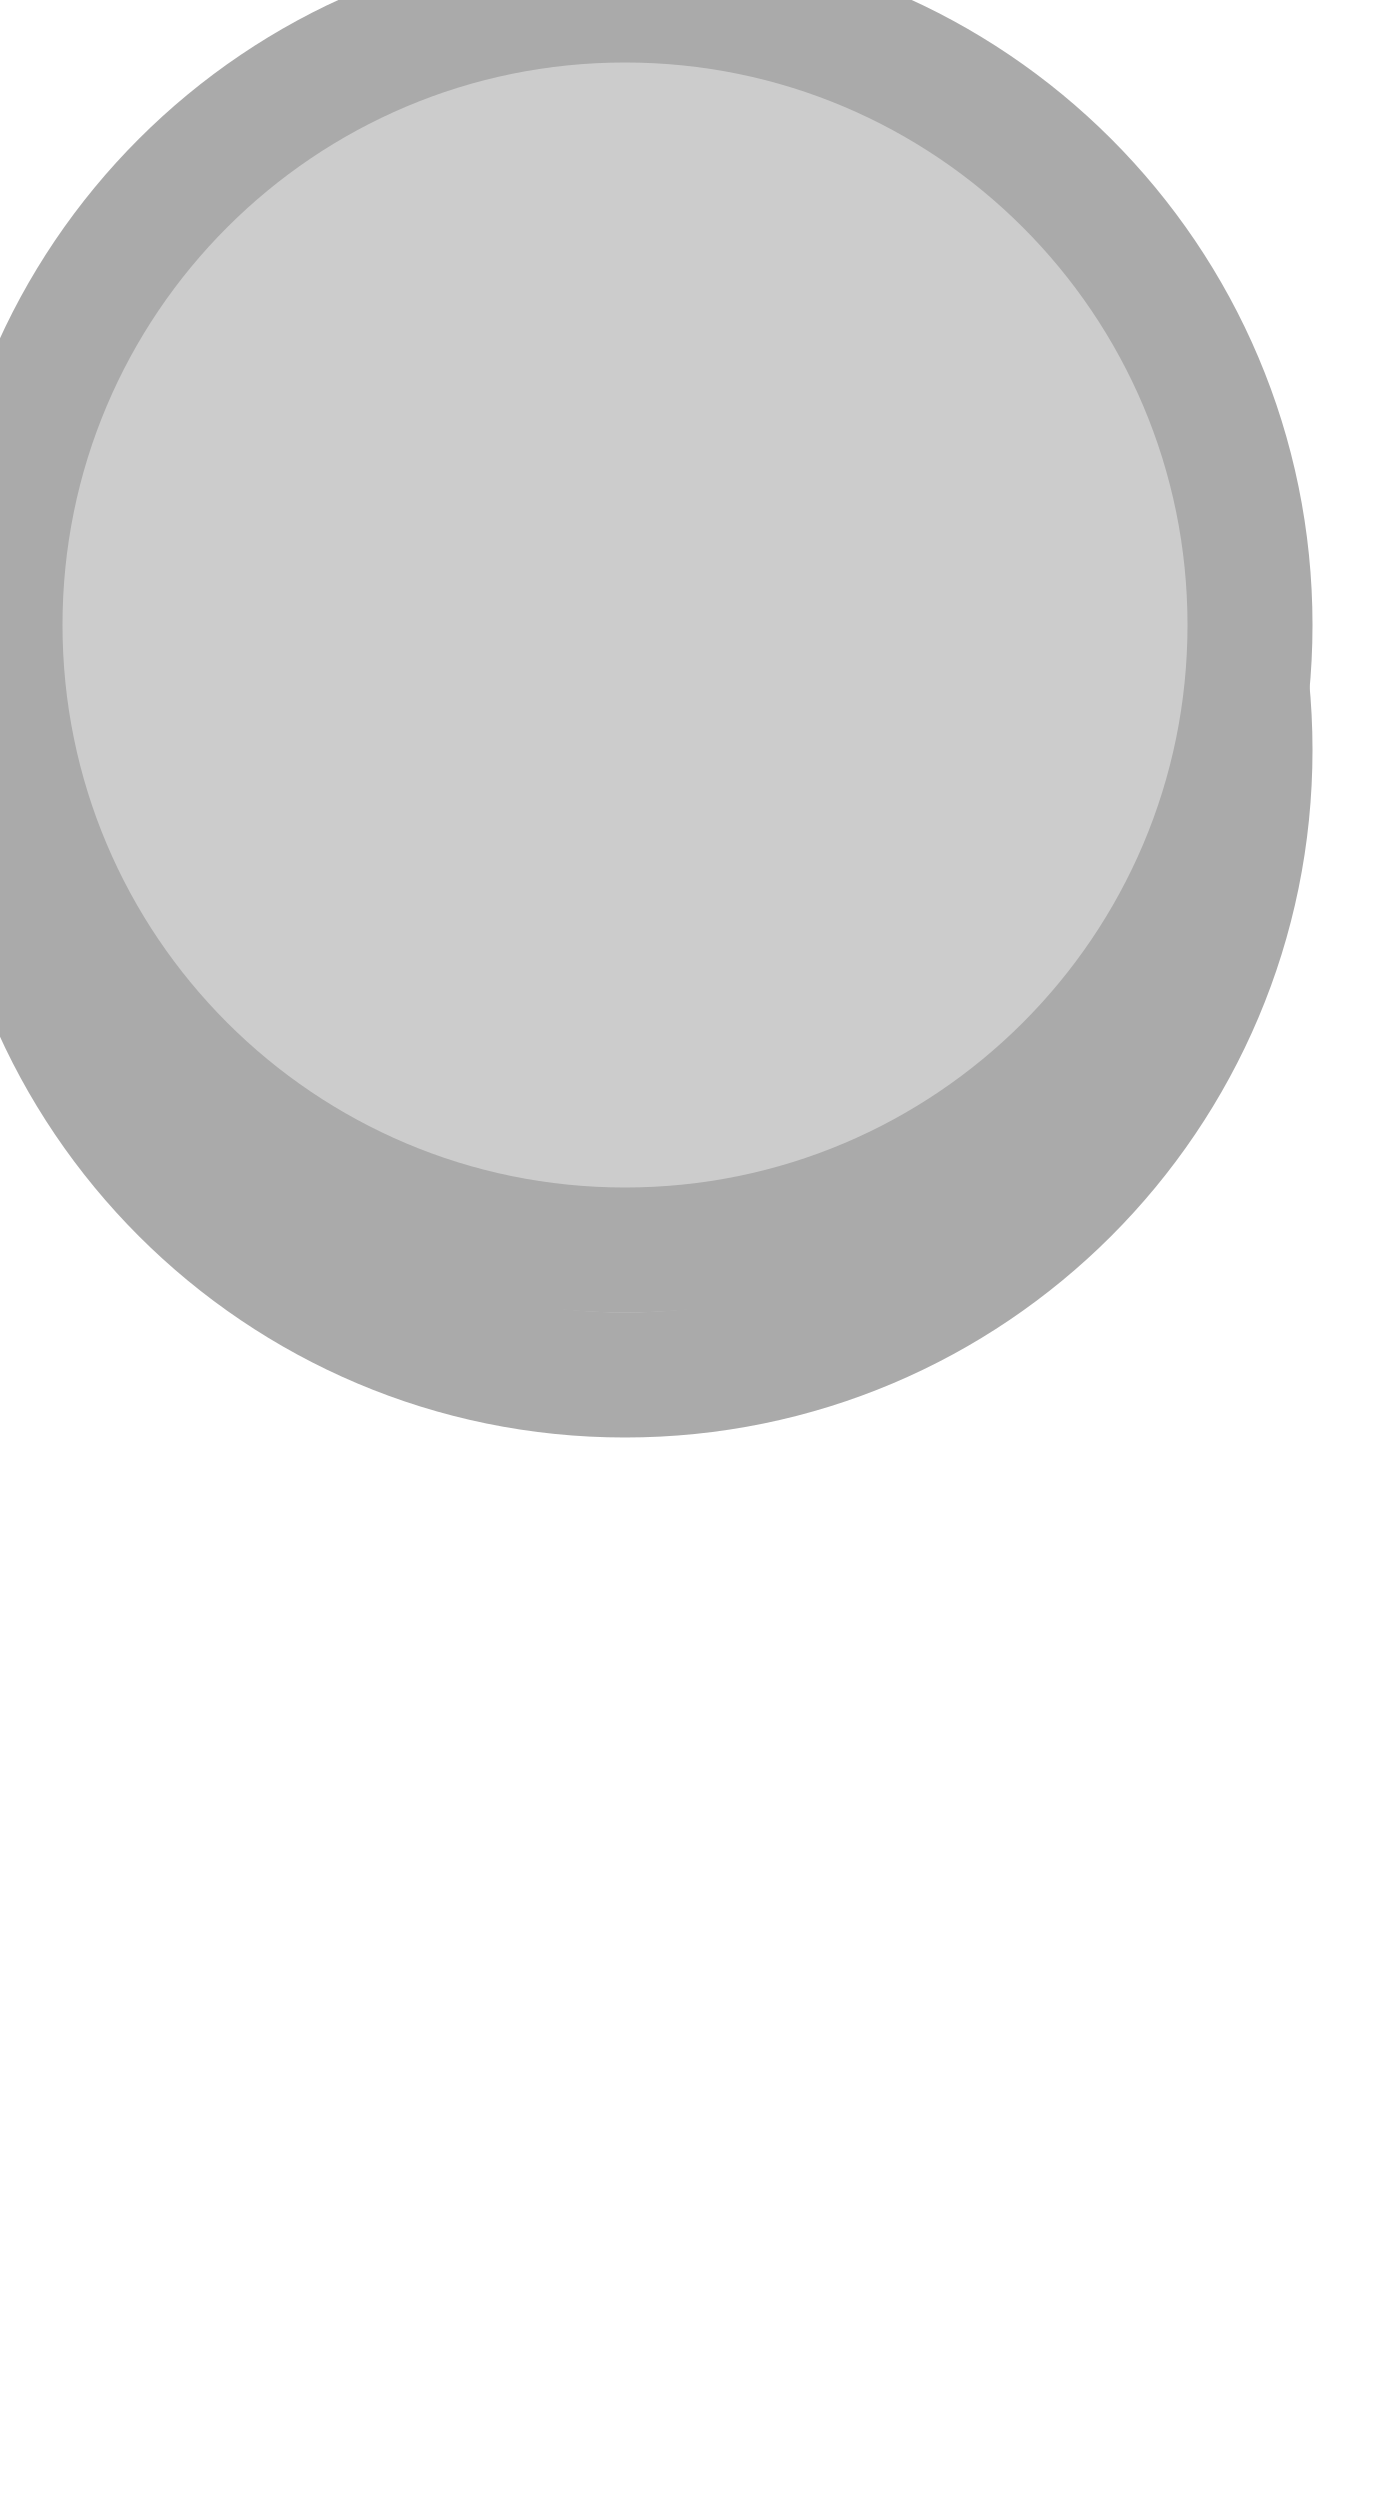
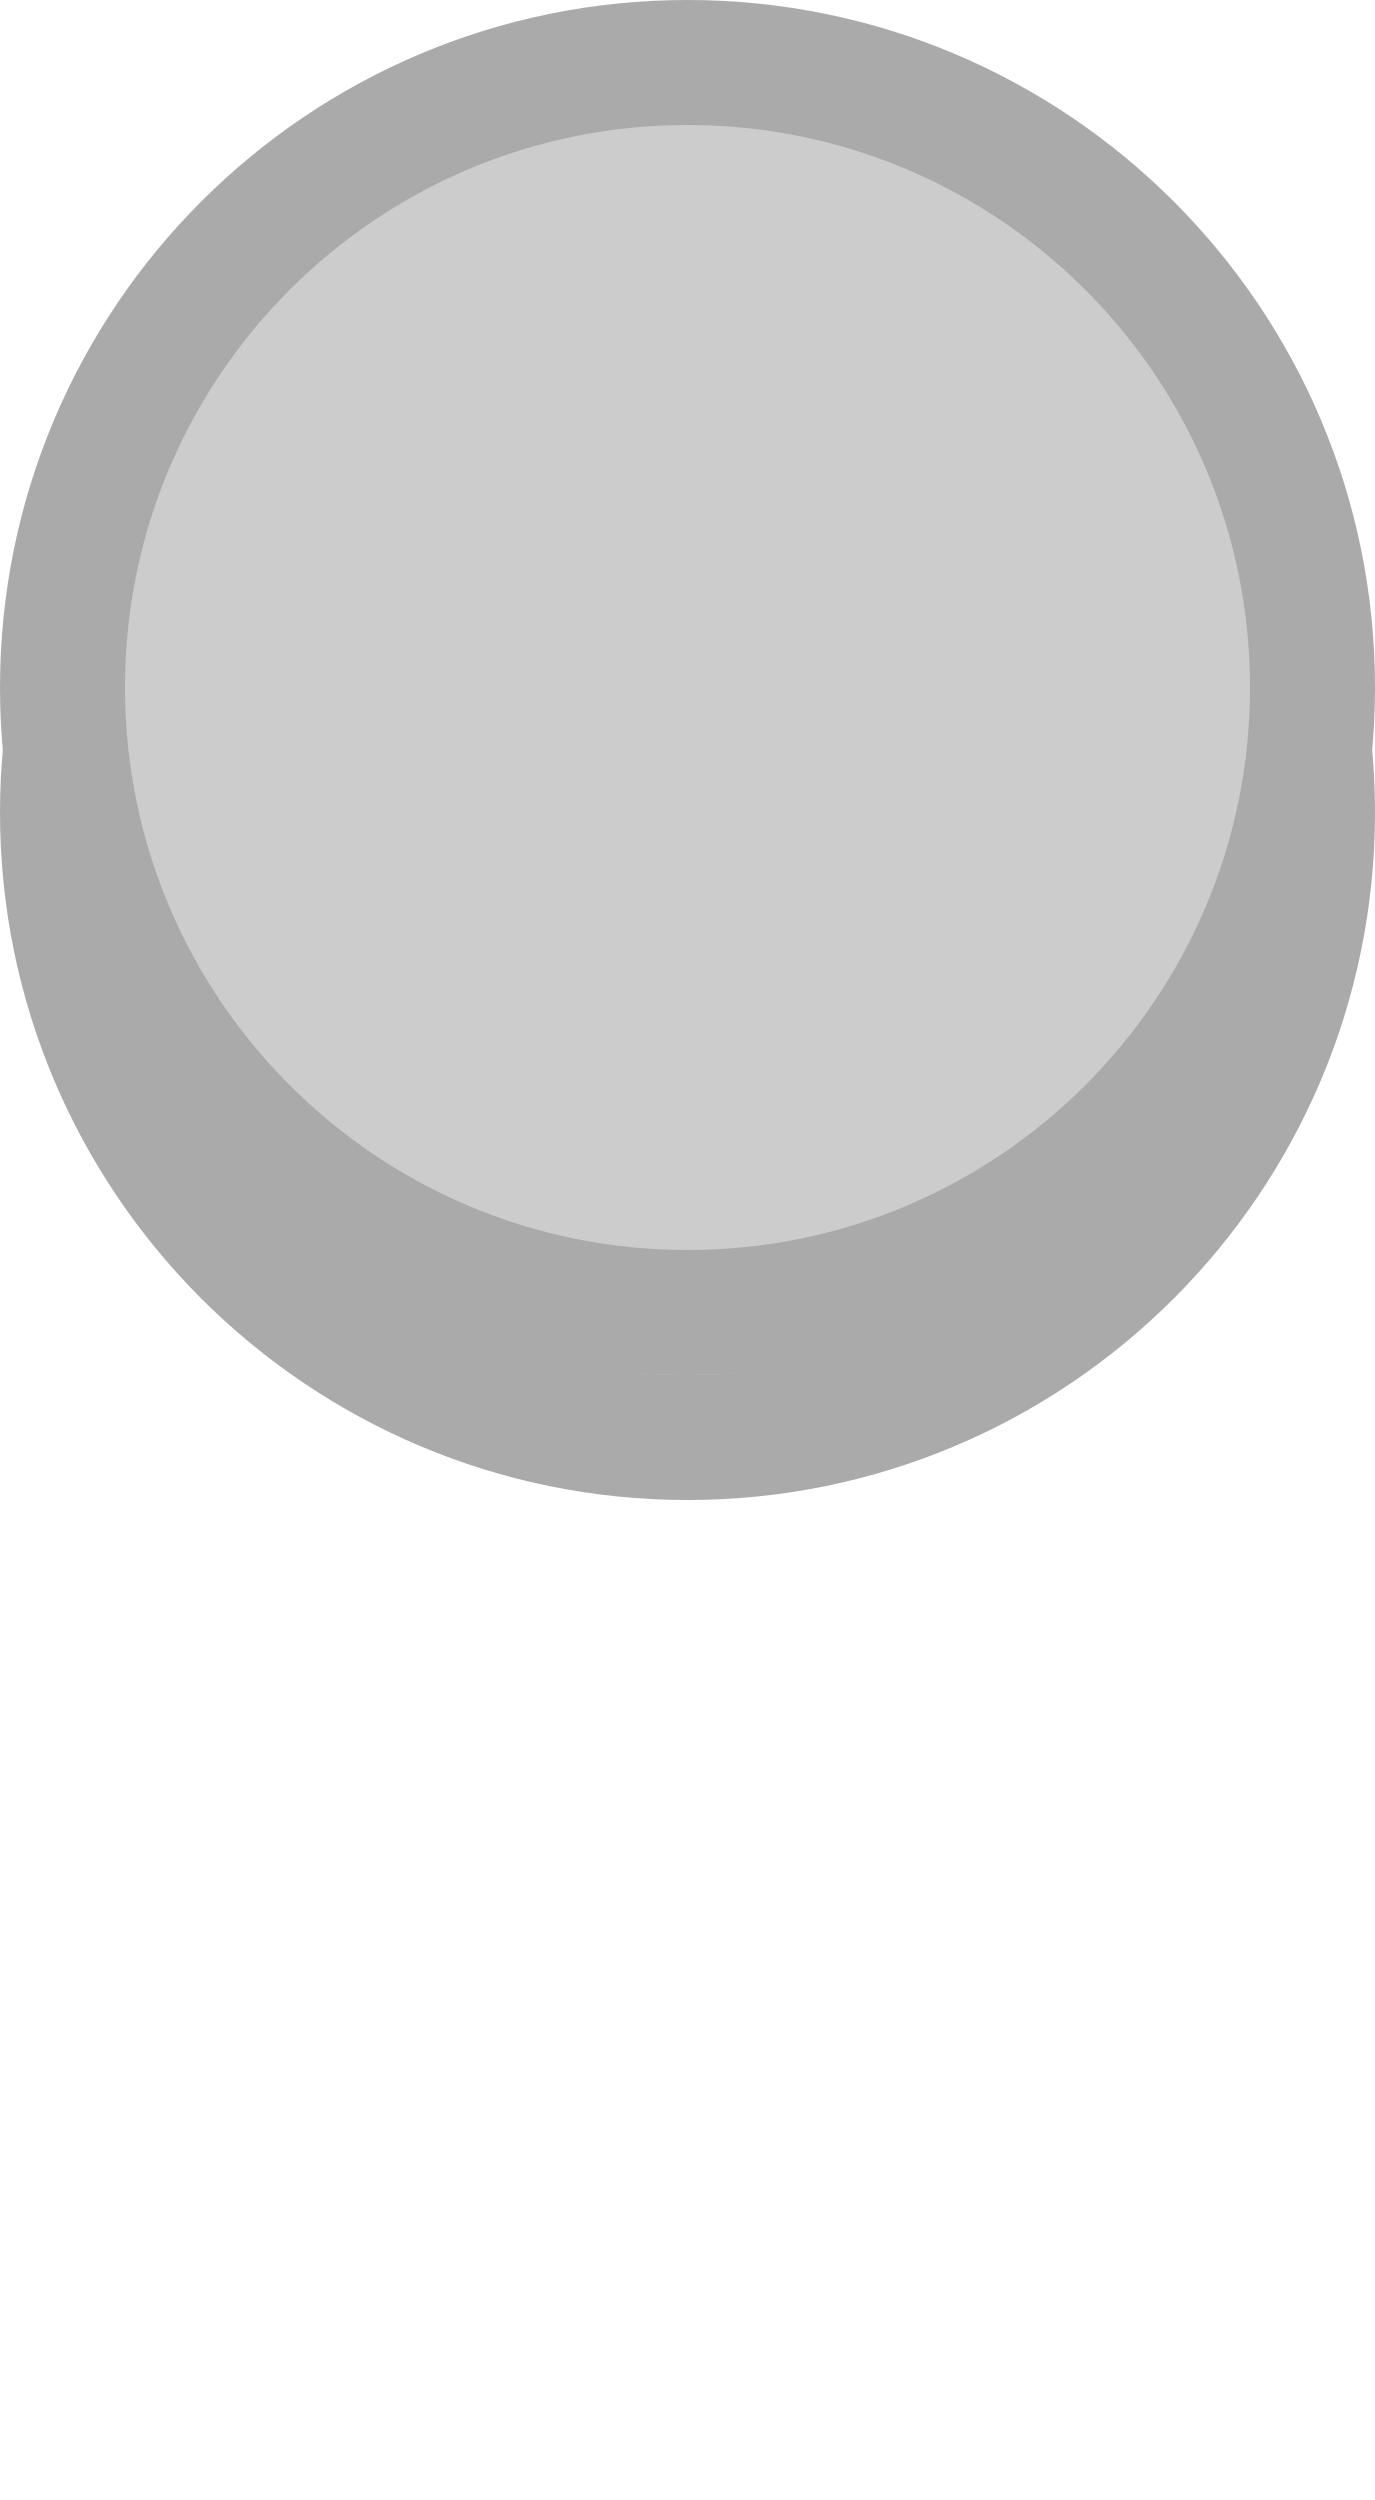
<svg xmlns="http://www.w3.org/2000/svg" width="11" height="20" fill="#ccc" stroke="#aaa">
-   <circle stroke="#aaa" strokeWidth="2" cx="5" cy="6" r="5" />
-   <circle strokeWidth="1" cx="5" cy="5" r="5" />
+   <circle stroke="#aaa" stroke-width="1" cx="5.5" cy="6.5" r="5" />
+   <circle stroke-width="1" cx="5.5" cy="5.5" r="5" />
</svg>
